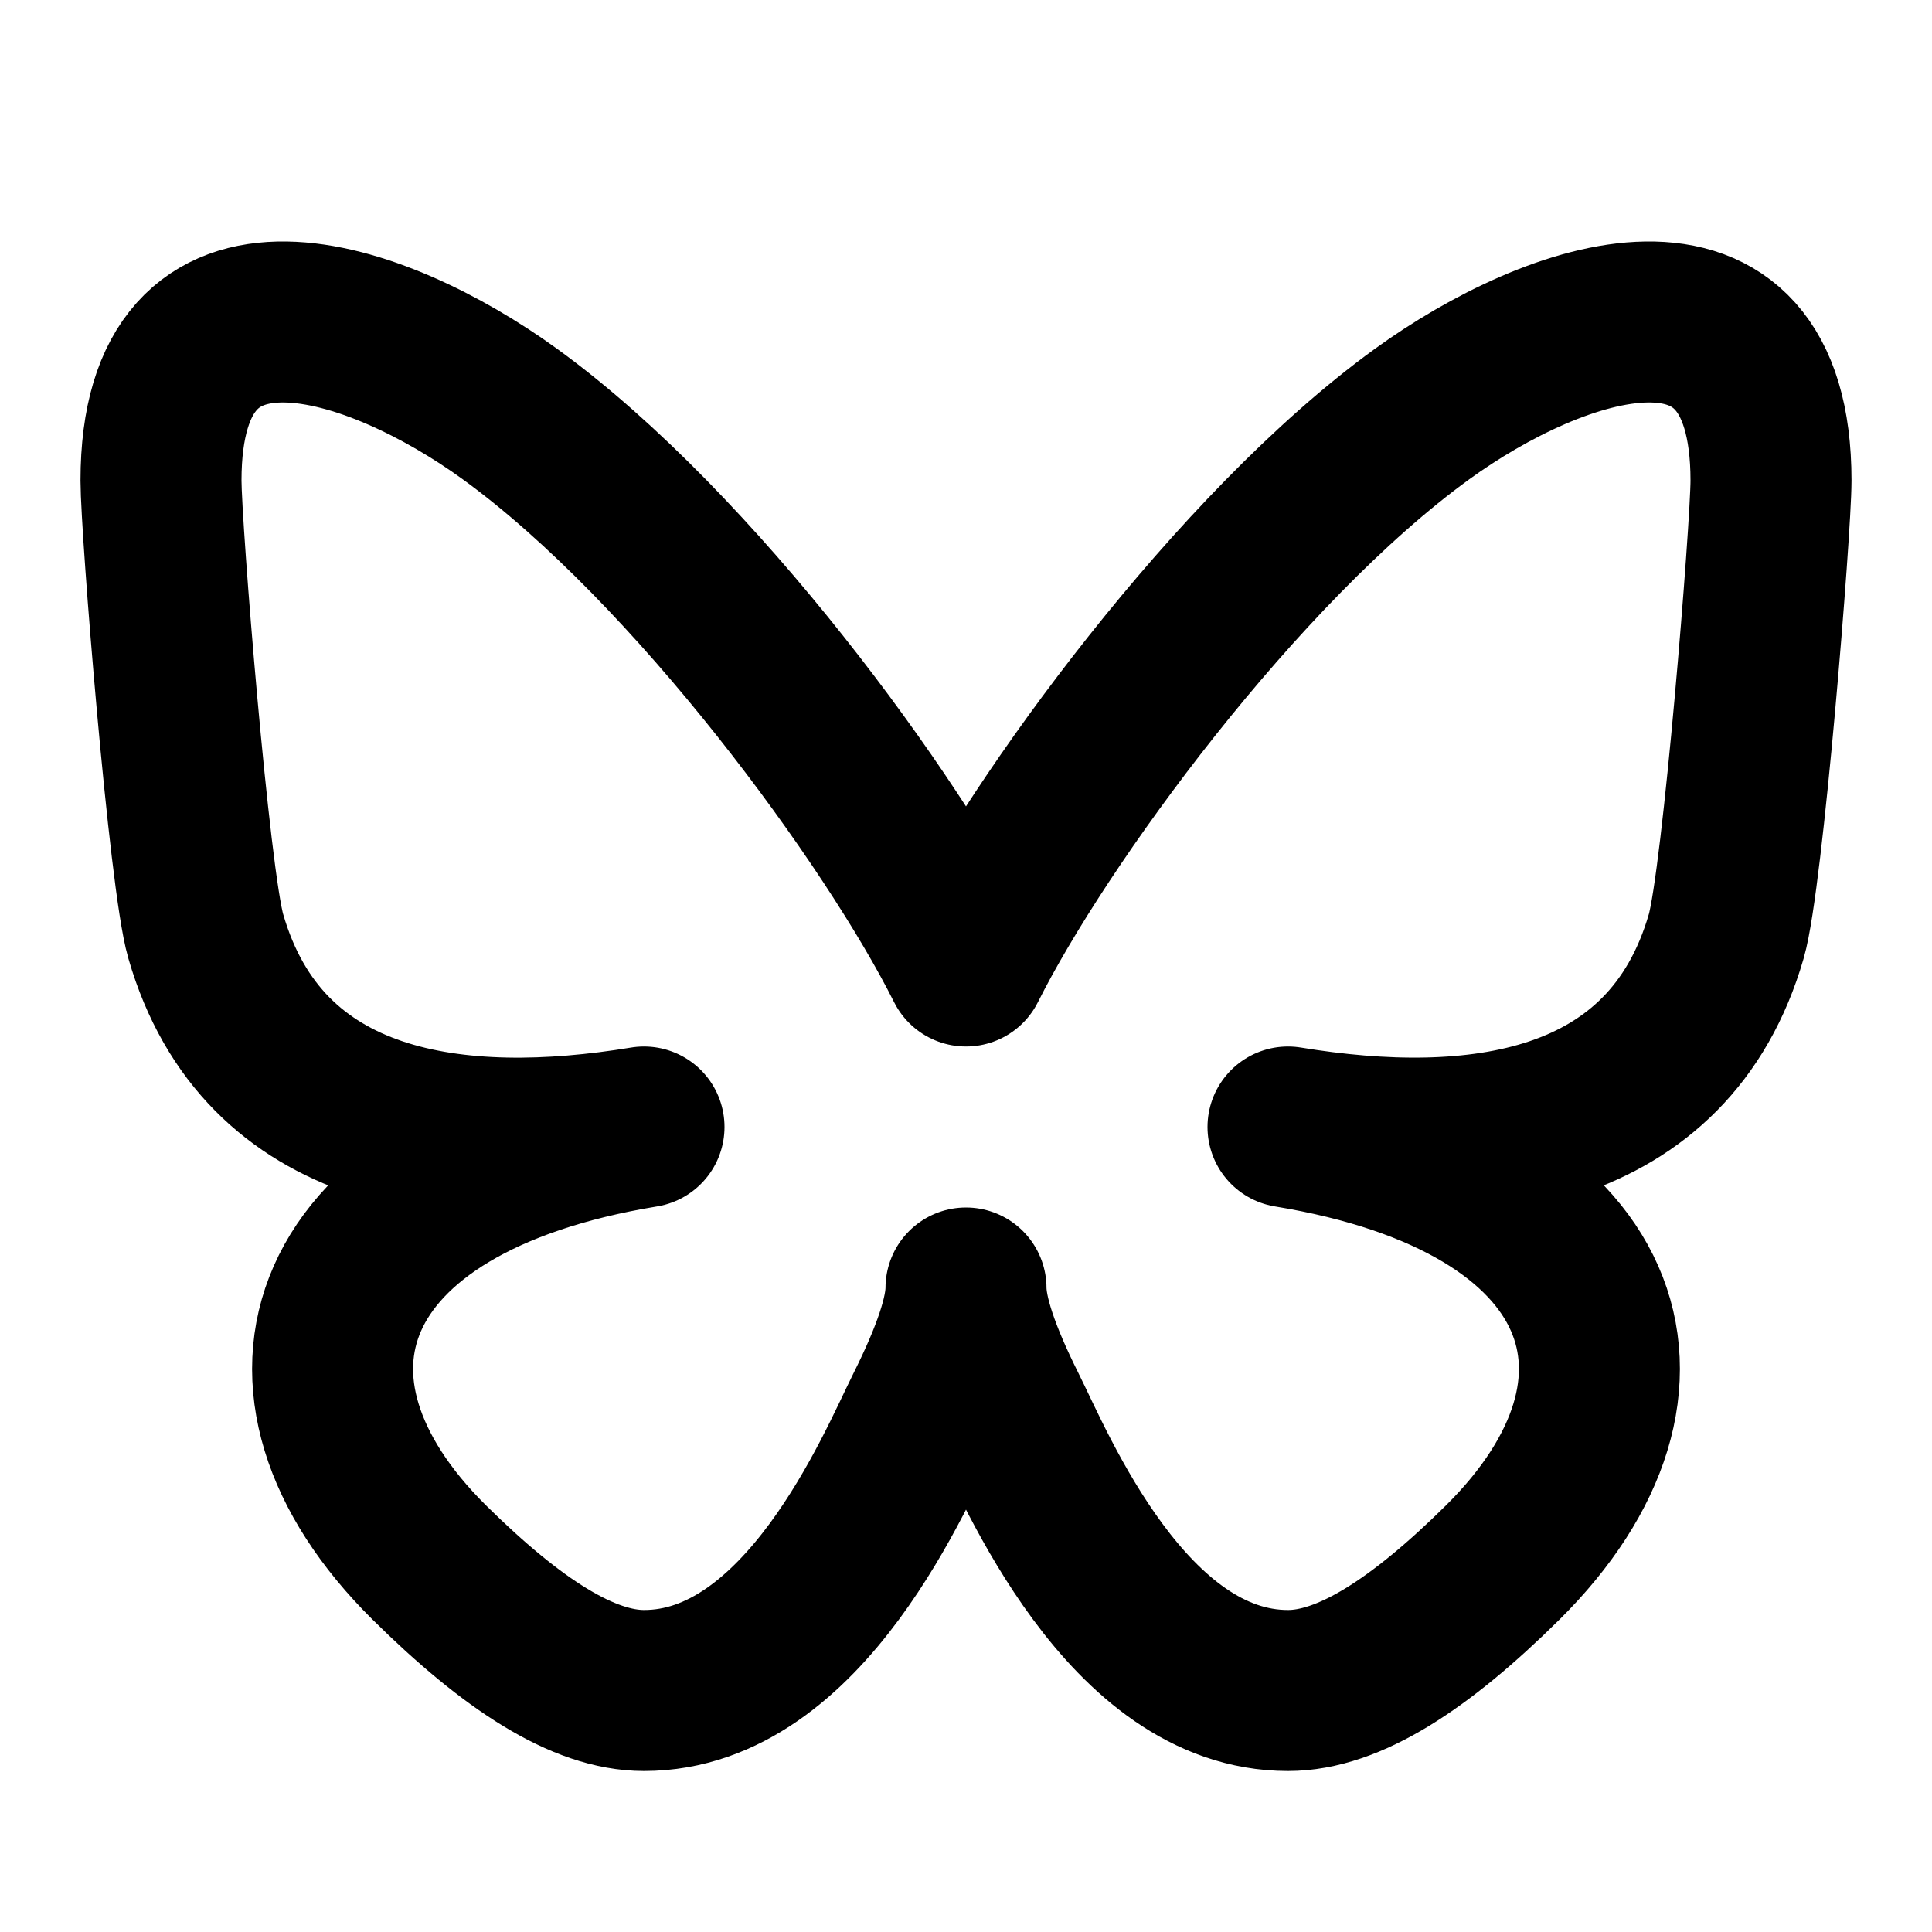
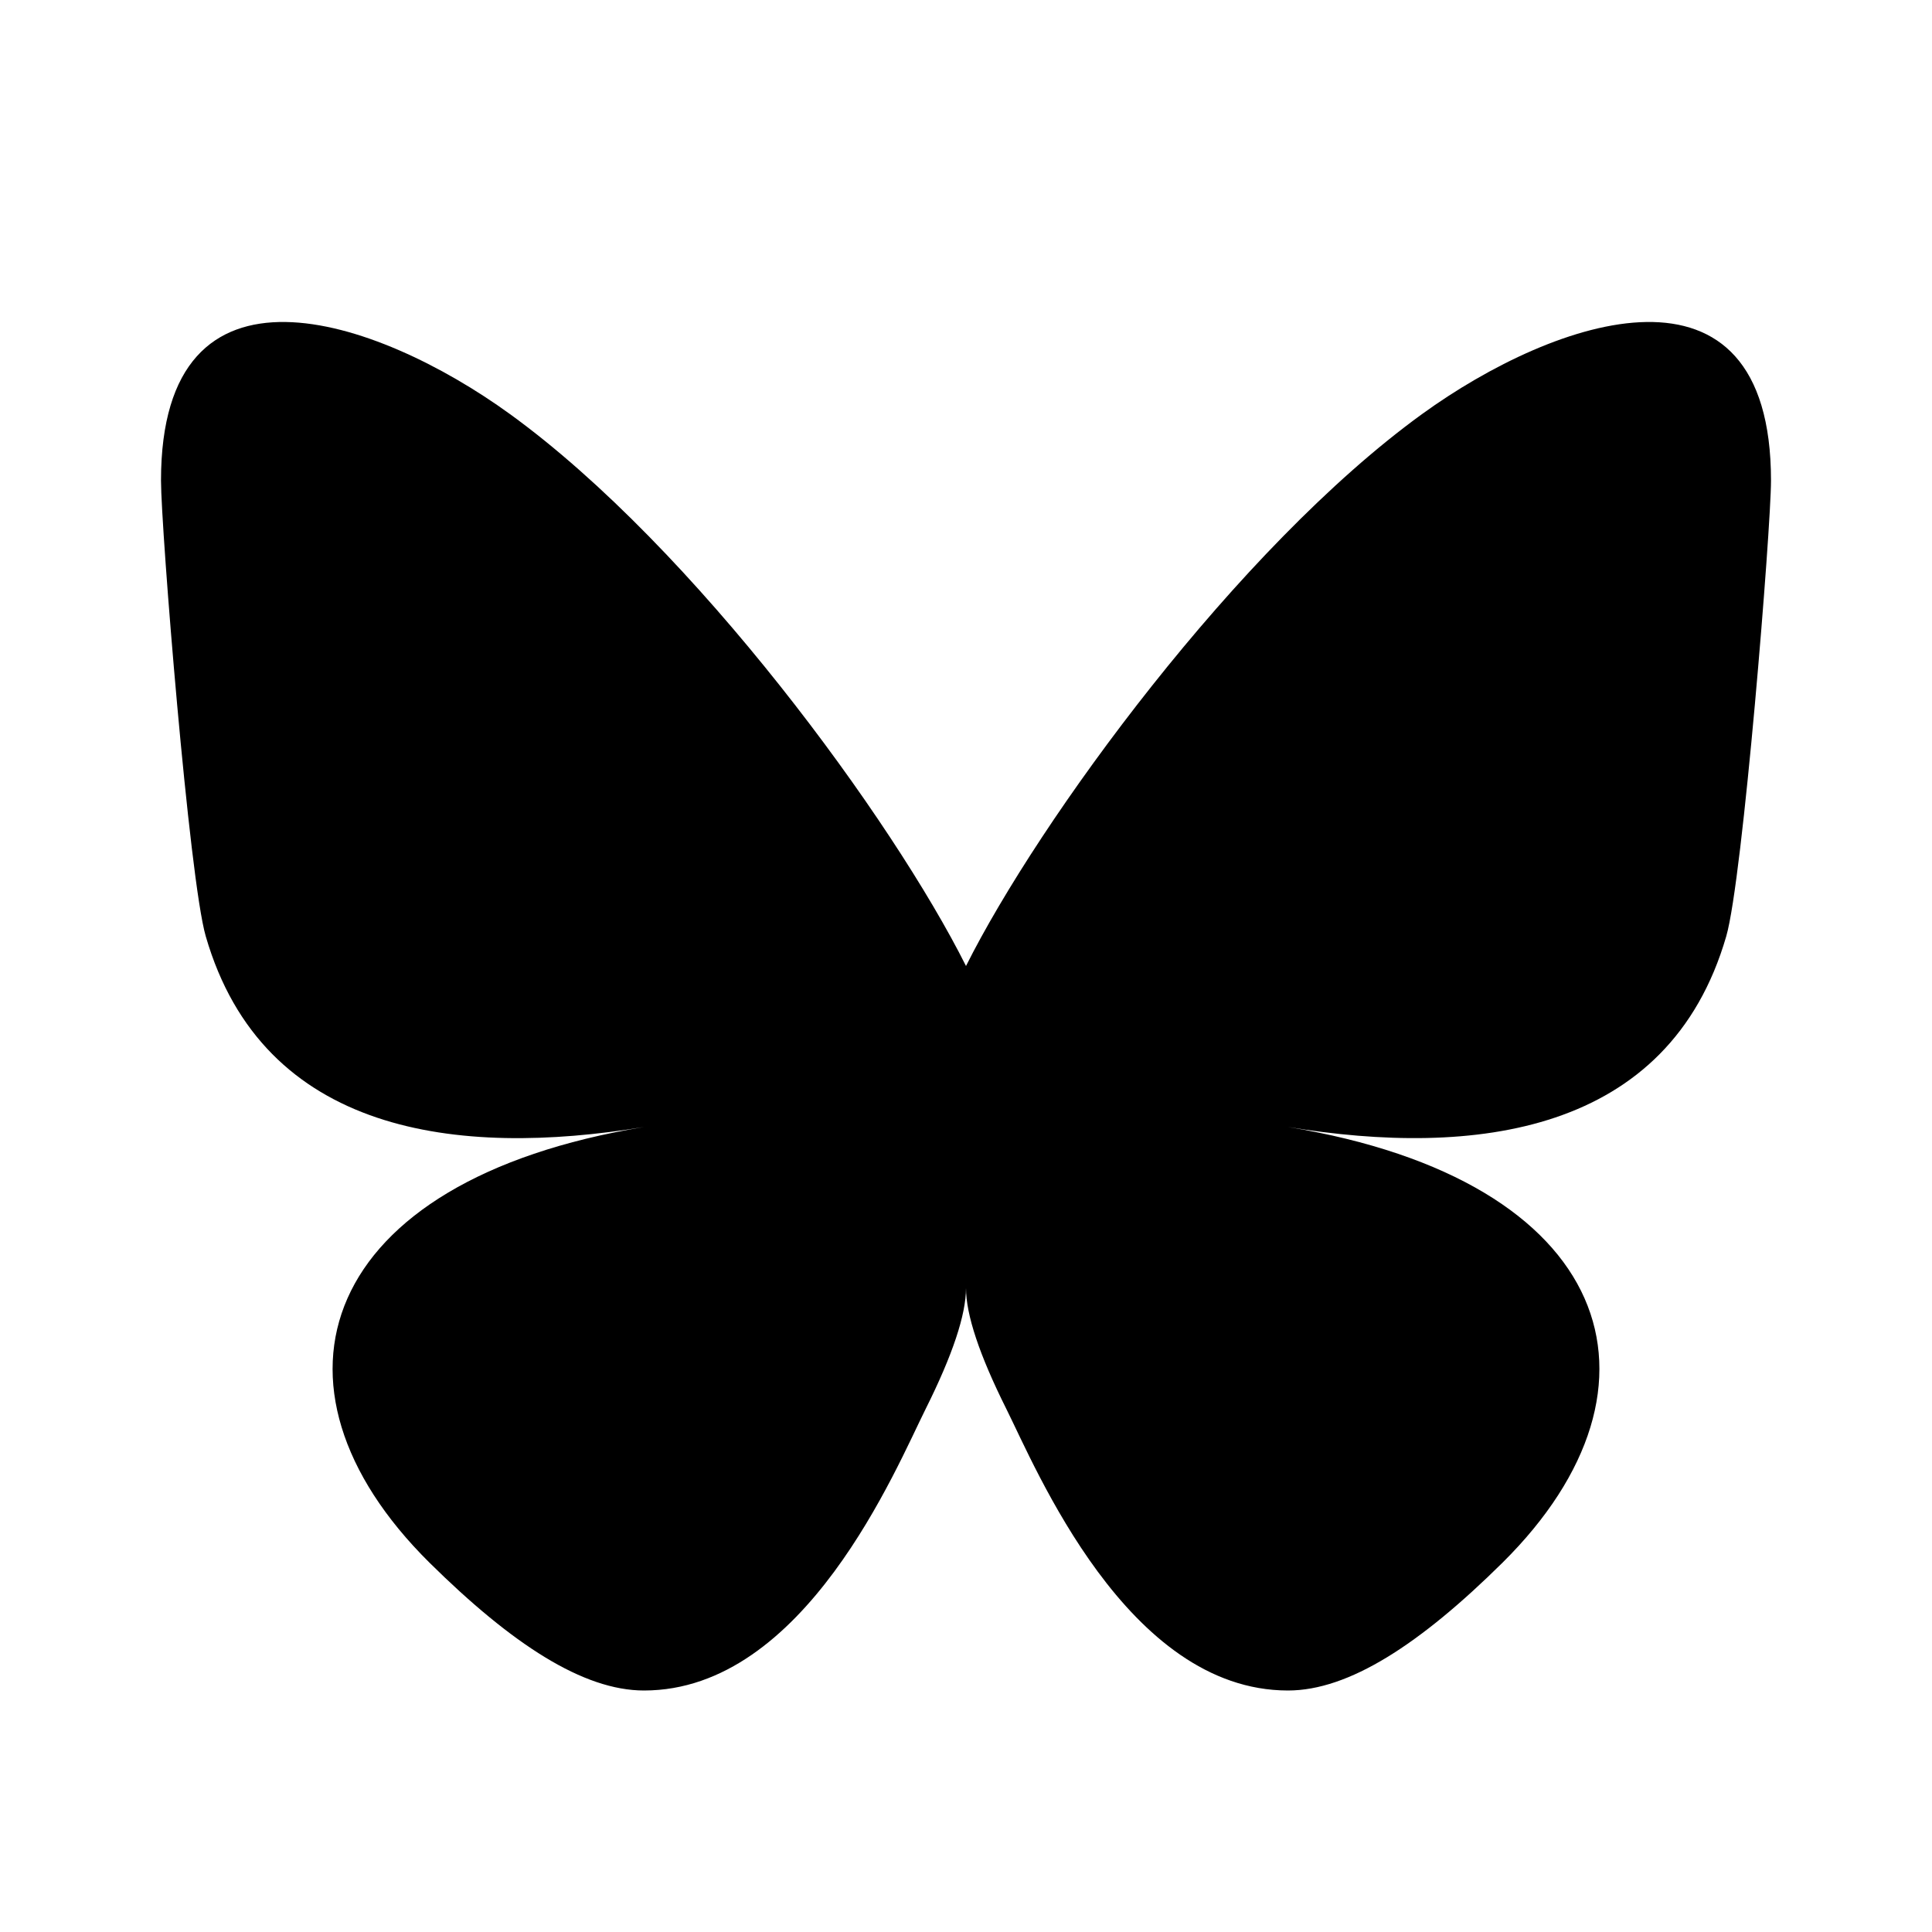
- <svg xmlns="http://www.w3.org/2000/svg" width="24" height="24" viewBox="0 0 24 24" fill="none" stroke="currentColor" stroke-width="2" stroke-linecap="round" stroke-linejoin="round" class="icon icon-tabler icons-tabler-outline icon-tabler-brand-bluesky">
-   <path stroke="none" d="M0 0h24v24H0z" fill="none" />
+ <svg xmlns="http://www.w3.org/2000/svg" viewBox="0 0 24 24">
  <path d="M6.335 5.144c-1.654 -1.199 -4.335 -2.127 -4.335 .826c0 .59 .35 4.953 .556 5.661c.713 2.463 3.13 2.75 5.444 2.369c-4.045 .665 -4.889 3.208 -2.667 5.41c1.03 1.018 1.913 1.59 2.667 1.59c2 0 3.134 -2.769 3.5 -3.5c.333 -.667 .5 -1.167 .5 -1.5c0 .333 .167 .833 .5 1.5c.366 .731 1.5 3.5 3.5 3.5c.754 0 1.637 -.571 2.667 -1.59c2.222 -2.203 1.378 -4.746 -2.667 -5.41c2.314 .38 4.73 .094 5.444 -2.369c.206 -.708 .556 -5.072 .556 -5.661c0 -2.953 -2.68 -2.025 -4.335 -.826c-2.293 1.662 -4.76 5.048 -5.665 6.856c-.905 -1.808 -3.372 -5.194 -5.665 -6.856z" />
</svg>
